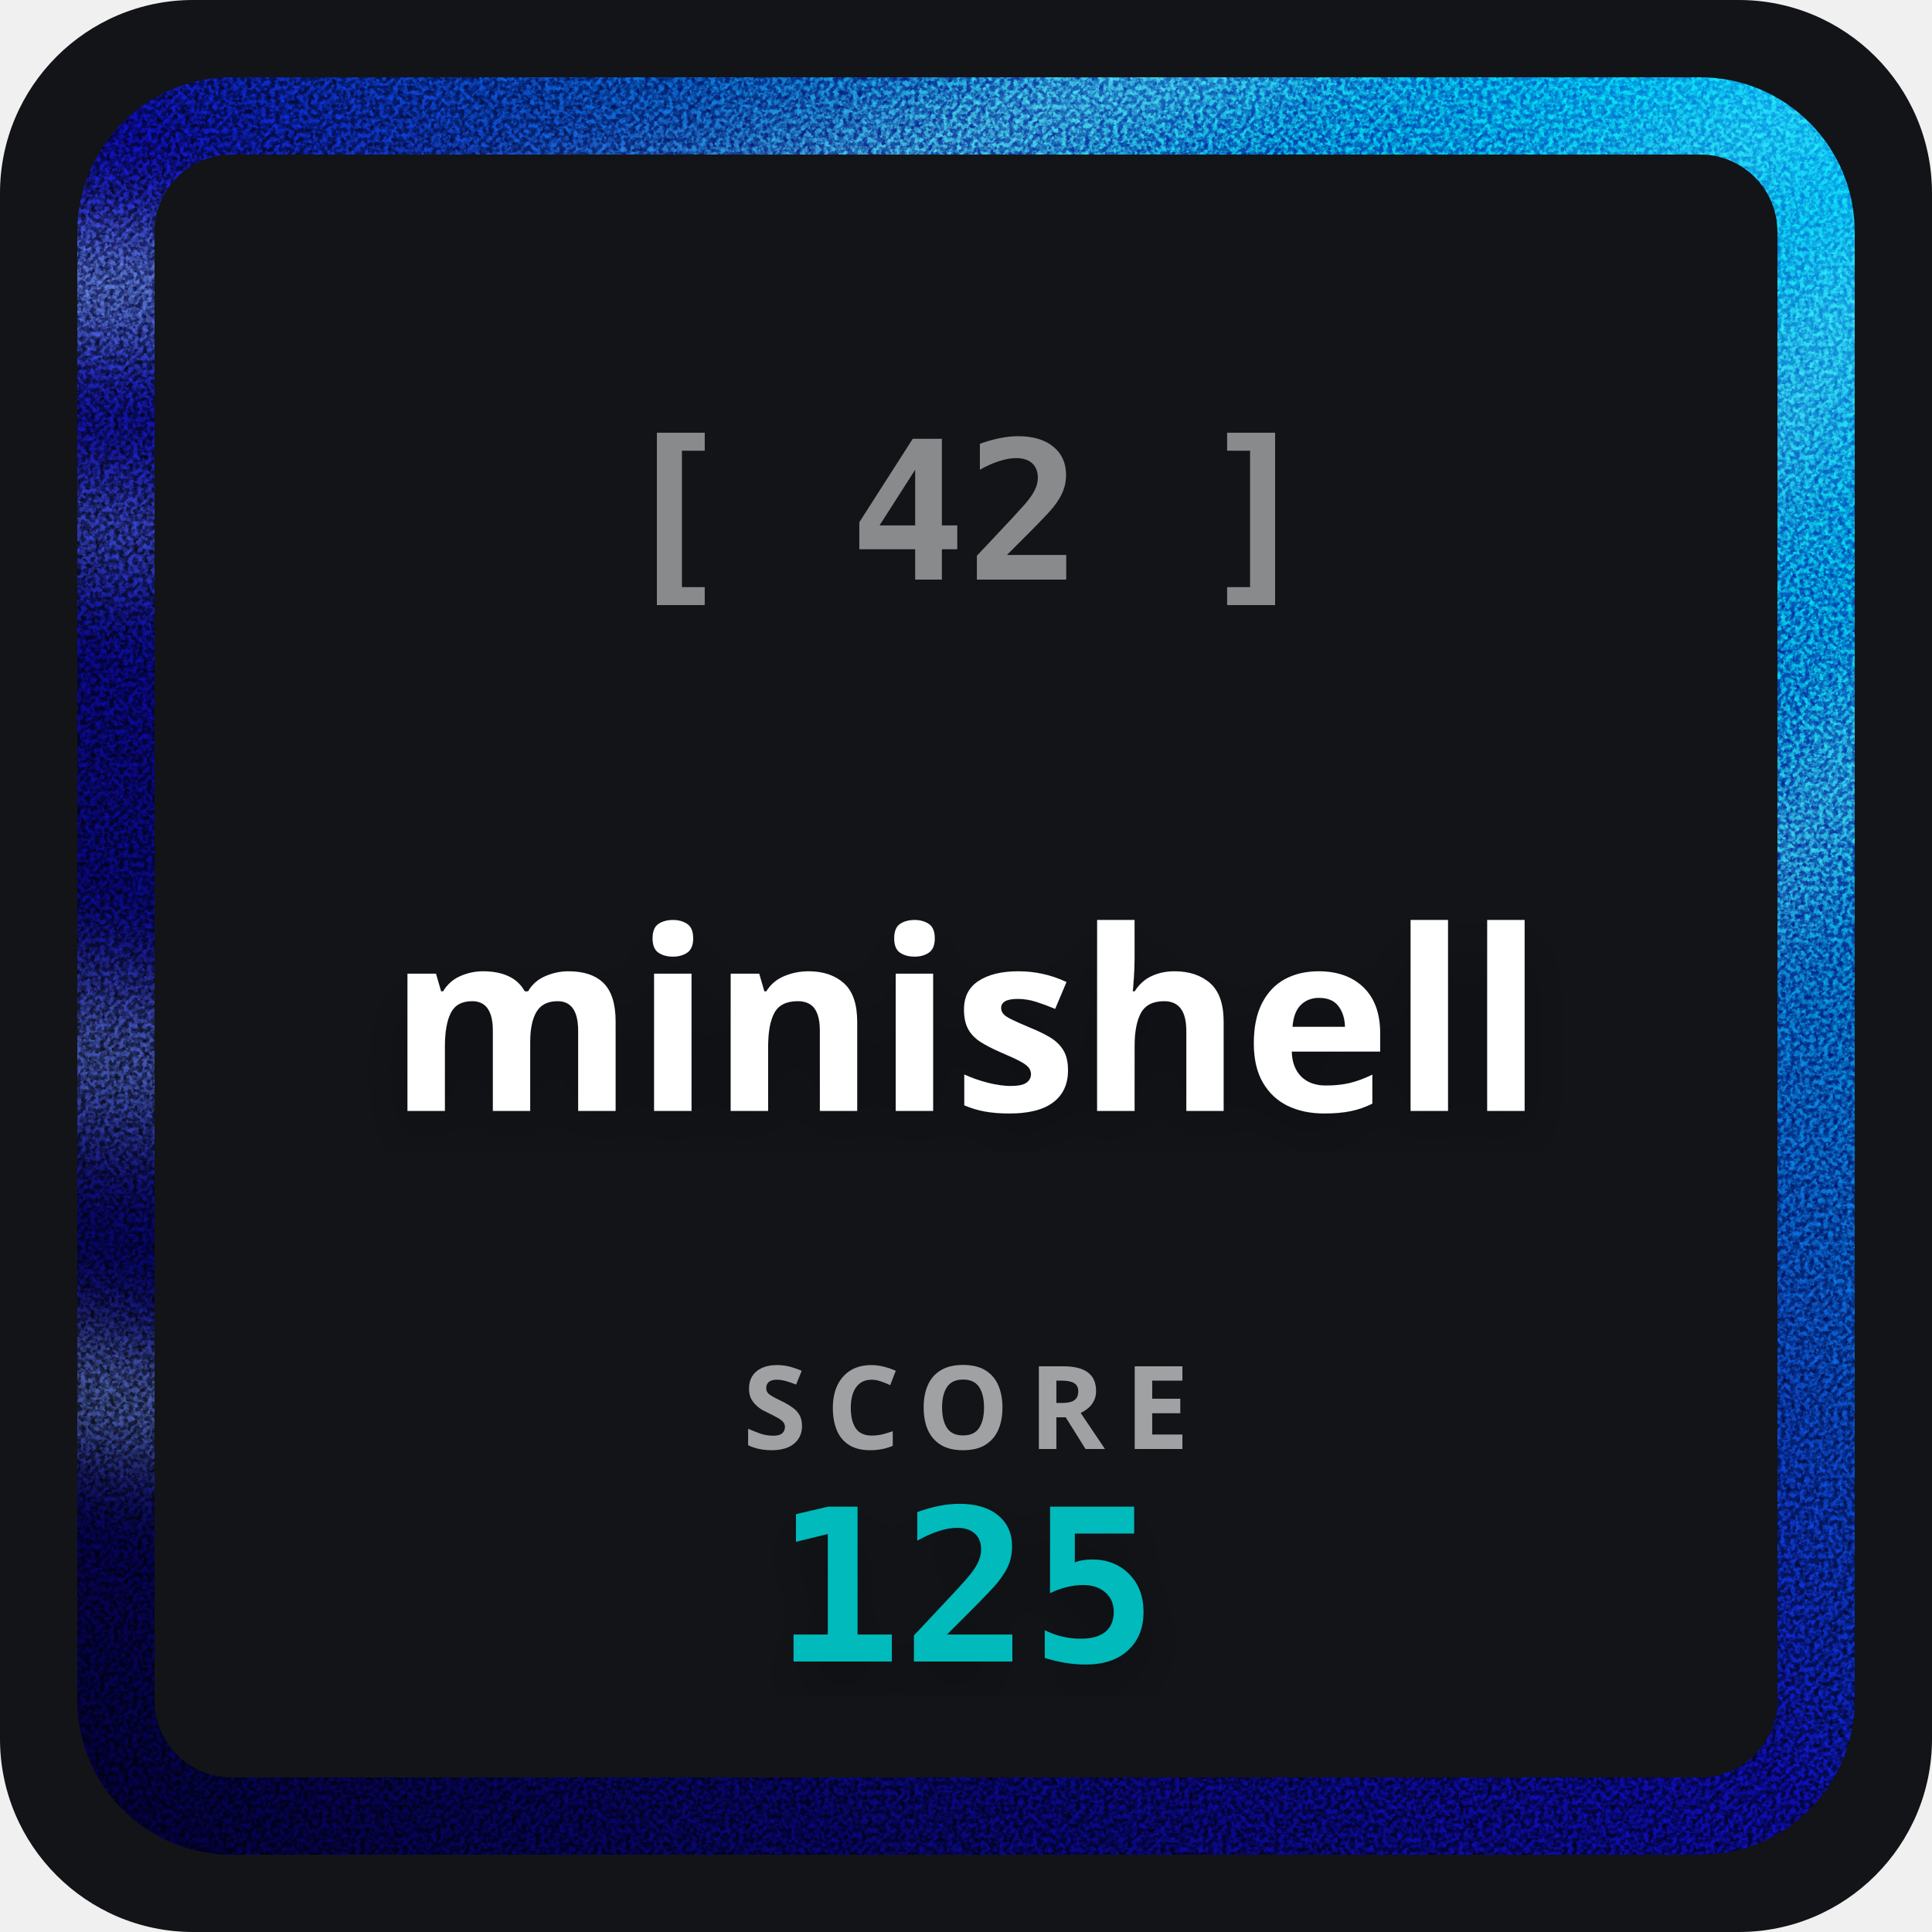
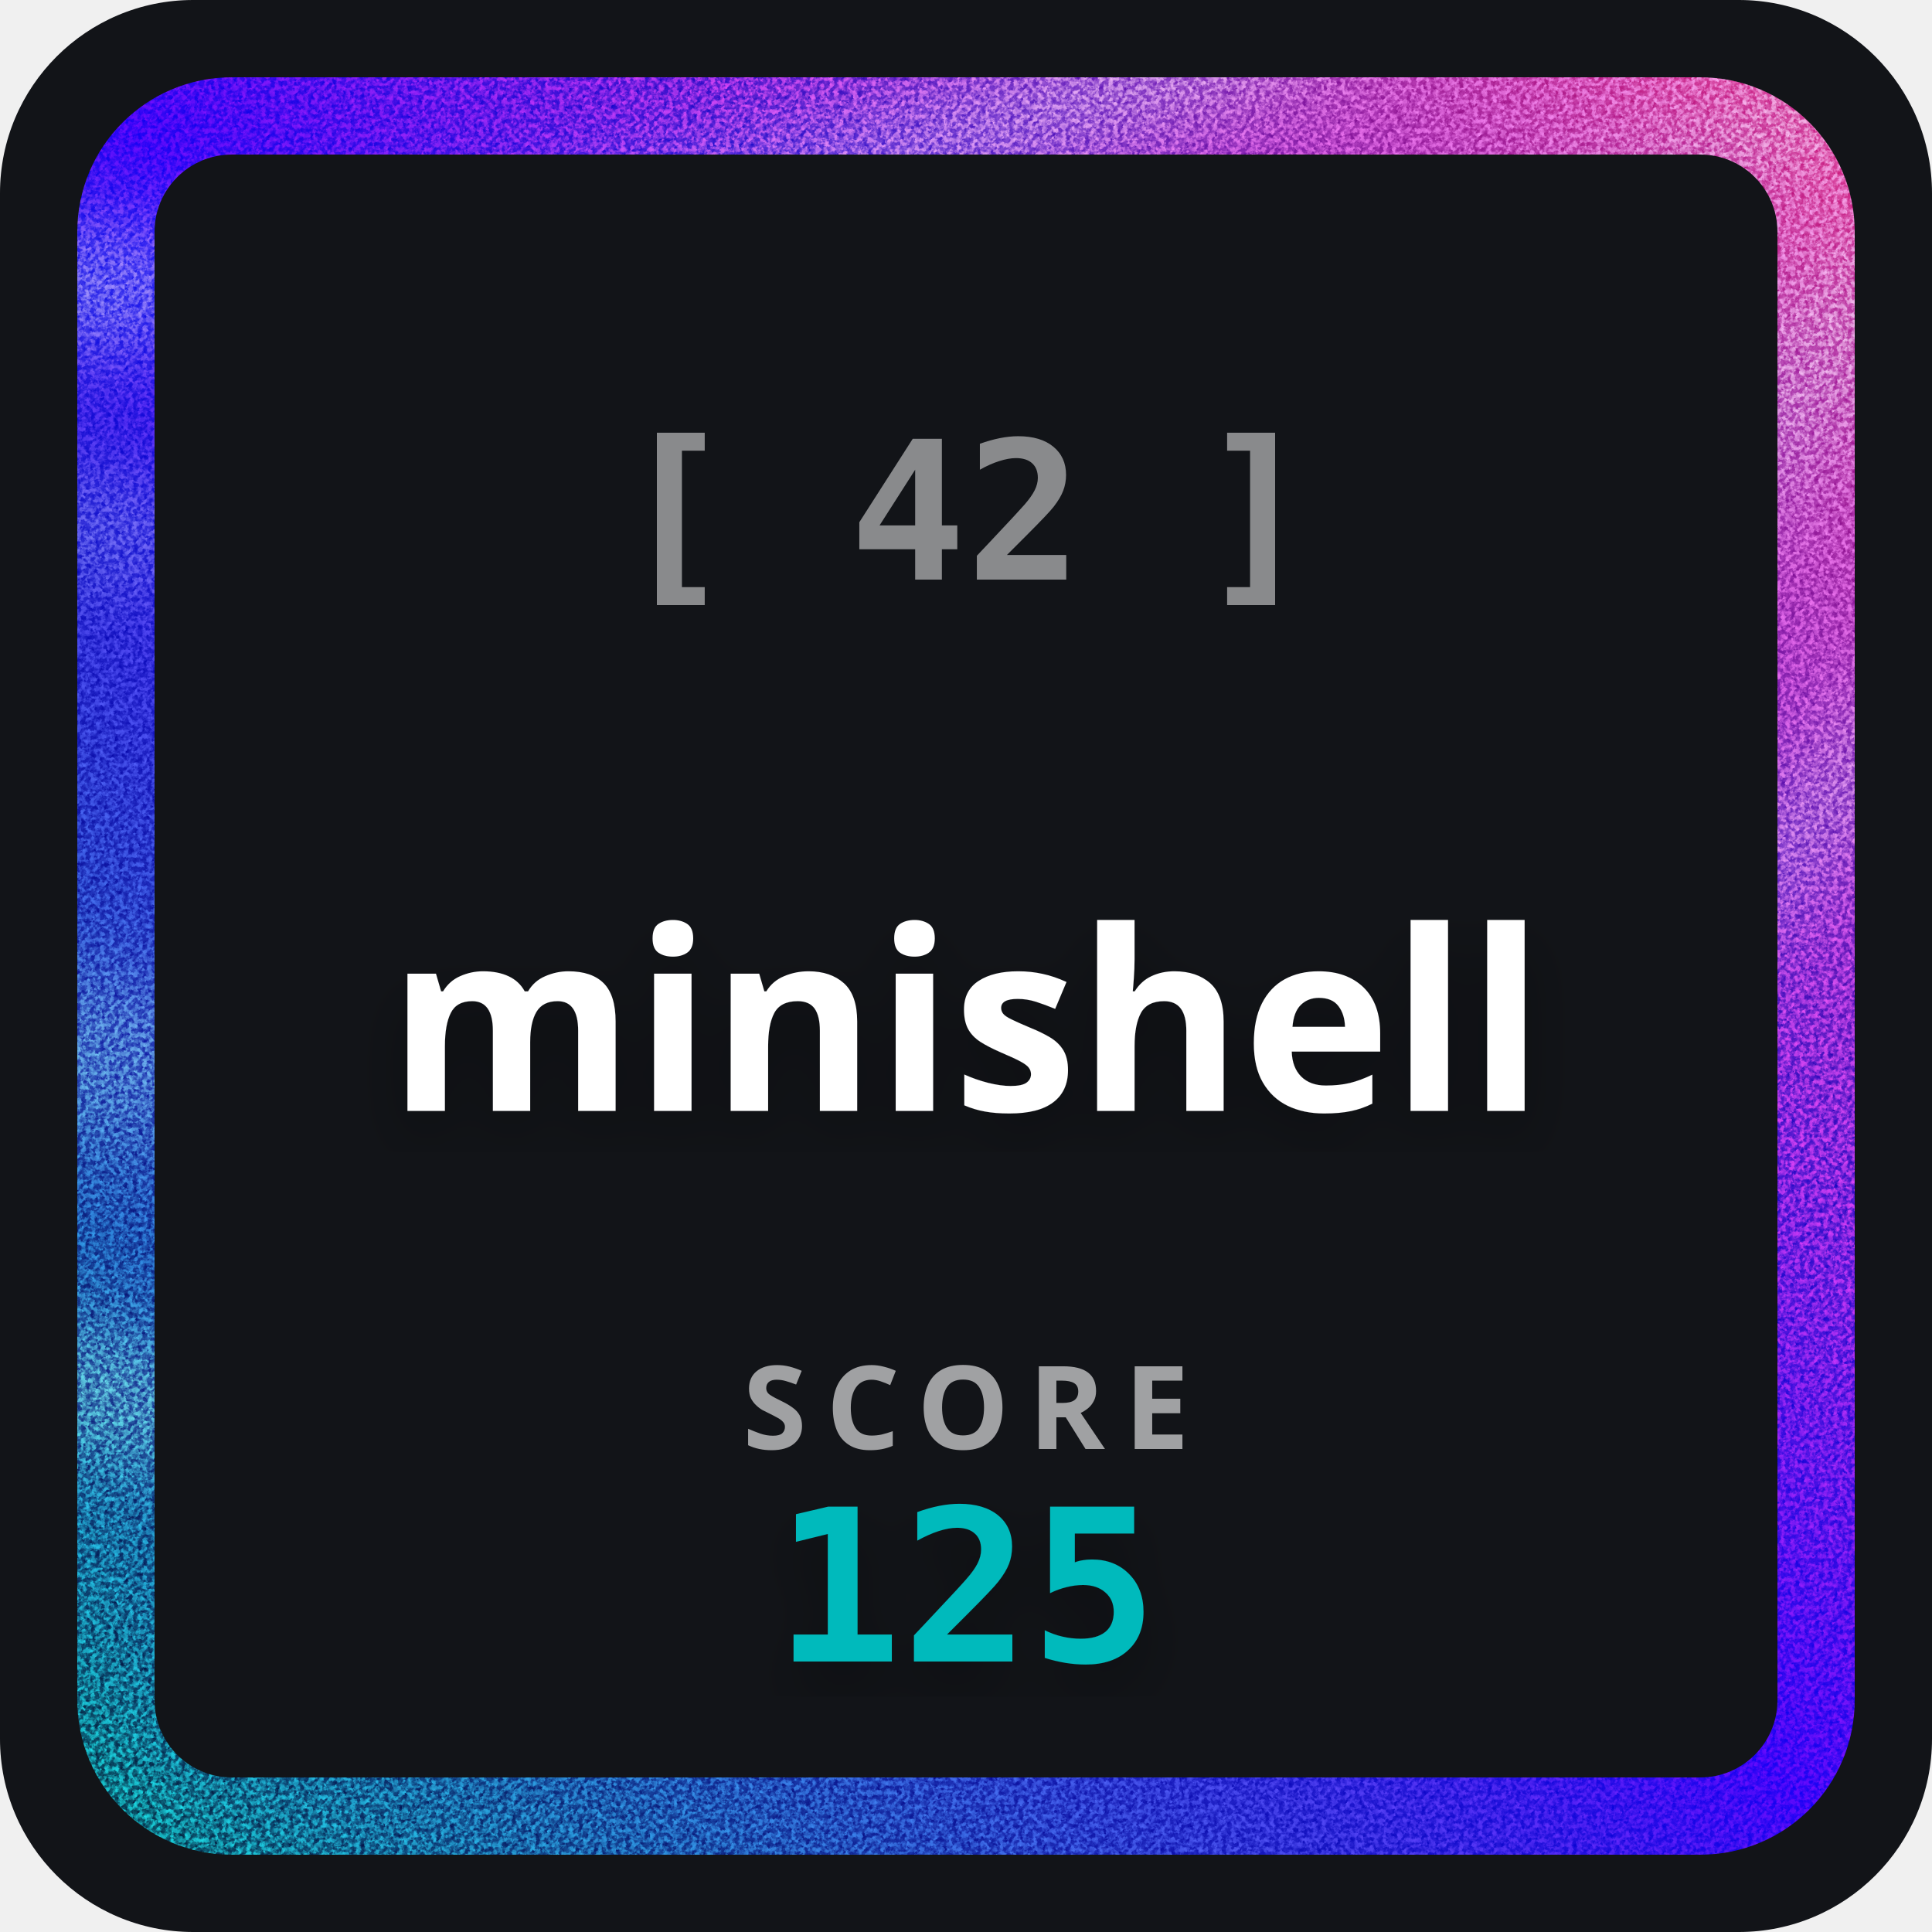
<svg xmlns="http://www.w3.org/2000/svg" width="200" height="200" viewBox="0 0 200 200">
  <defs>
    <filter id="f" width="140%" height="140%" x="-20%" y="-20%">
      <feDropShadow dx="0" dy="3" flood-color="#000" flood-opacity=".3" stdDeviation="3" />
    </filter>
    <filter id="d" width="140%" height="140%" x="-20%" y="-20%">
      <feGaussianBlur stdDeviation="20" />
    </filter>
    <filter id="b" width="120%" height="120%" x="-10%" y="-10%" color-interpolation-filters="sRGB">
      <feTurbulence baseFrequency=".51" numOctaves="3" result="noise" stitchTiles="stitch" type="fractalNoise" />
      <feColorMatrix in="noise" result="grayNoise" values="1 0 0 0 0 1 0 0 0 0 1 0 0 0 0 0 0 0 1 0" />
      <feComponentTransfer in="grayNoise" result="contrastyNoise">
        <feFuncR intercept="-1.5" slope="4" type="linear" />
        <feFuncG intercept="-1.5" slope="4" type="linear" />
        <feFuncB intercept="-1.5" slope="4" type="linear" />
        <feFuncA slope=".9" type="linear" />
      </feComponentTransfer>
      <feBlend in="contrastyNoise" in2="SourceGraphic" mode="overlay" />
    </filter>
    <linearGradient id="c" x1="0%" x2="100%" y1="100%" y2="0%">
-       <stop offset="0%" stop-color="#020024" />
-       <stop offset="50%" stop-color="#090979" />
-       <stop offset="100%" stop-color="#00d4ff" />
+       <stop offset="0%" stop-color="#07917e" />
+       <stop offset="50%" stop-color="#3e06f8" />
+       <stop offset="100%" stop-color="#ff65a3" />
    </linearGradient>
    <linearGradient id="e" x1="0%" x2="100%" y1="0%" y2="100%">
      <stop offset="0%" stop-color="#fff" />
      <stop offset="100%" stop-color="#8ff" stop-opacity="0" />
    </linearGradient>
    <mask id="a">
      <path d="M0 0h200v200H0z" />
      <rect width="176" height="176" x="12" y="12" fill="none" stroke="#fff" stroke-width="8" rx="12" />
    </mask>
  </defs>
  <rect width="200" height="200" fill="#121418" rx="20" />
  <g mask="url(#a)">
    <svg width="200" height="200" viewBox="0 0 800 800">
      <g filter="url(#b)">
        <rect width="100%" height="100%" fill="url(#c)" />
        <g fill="none" stroke="url(#e)" filter="url(#d)">
          <path stroke-width="40" d="M-100 100Q300 200 900-200" opacity=".9" />
          <path stroke-width="20" d="M-100 200Q400 300 900-50" opacity=".8" />
          <path stroke-width="60" d="M-100 400q500 200 1100-500" opacity=".5" />
          <path stroke-width="30" d="M-50 550Q500 750 1000 50" opacity=".8" />
        </g>
      </g>
    </svg>
  </g>
  <text x="100" y="60" fill="#fff" font-family="monospace" font-size="20" font-weight="bold" opacity=".5" text-anchor="middle">[ 42 ]</text>
  <text x="100" y="115" fill="#fff" filter="url(#f)" font-family="sans-serif" font-size="26" font-weight="900" text-anchor="middle">minishell</text>
  <text x="100" y="150" fill="#fff" font-family="sans-serif" font-size="12" font-weight="bold" letter-spacing="2" opacity=".6" text-anchor="middle">SCORE</text>
  <text x="100" y="172" fill="#00babc" filter="url(#f)" font-family="monospace" font-size="22" font-weight="bold" text-anchor="middle">125</text>
</svg>
